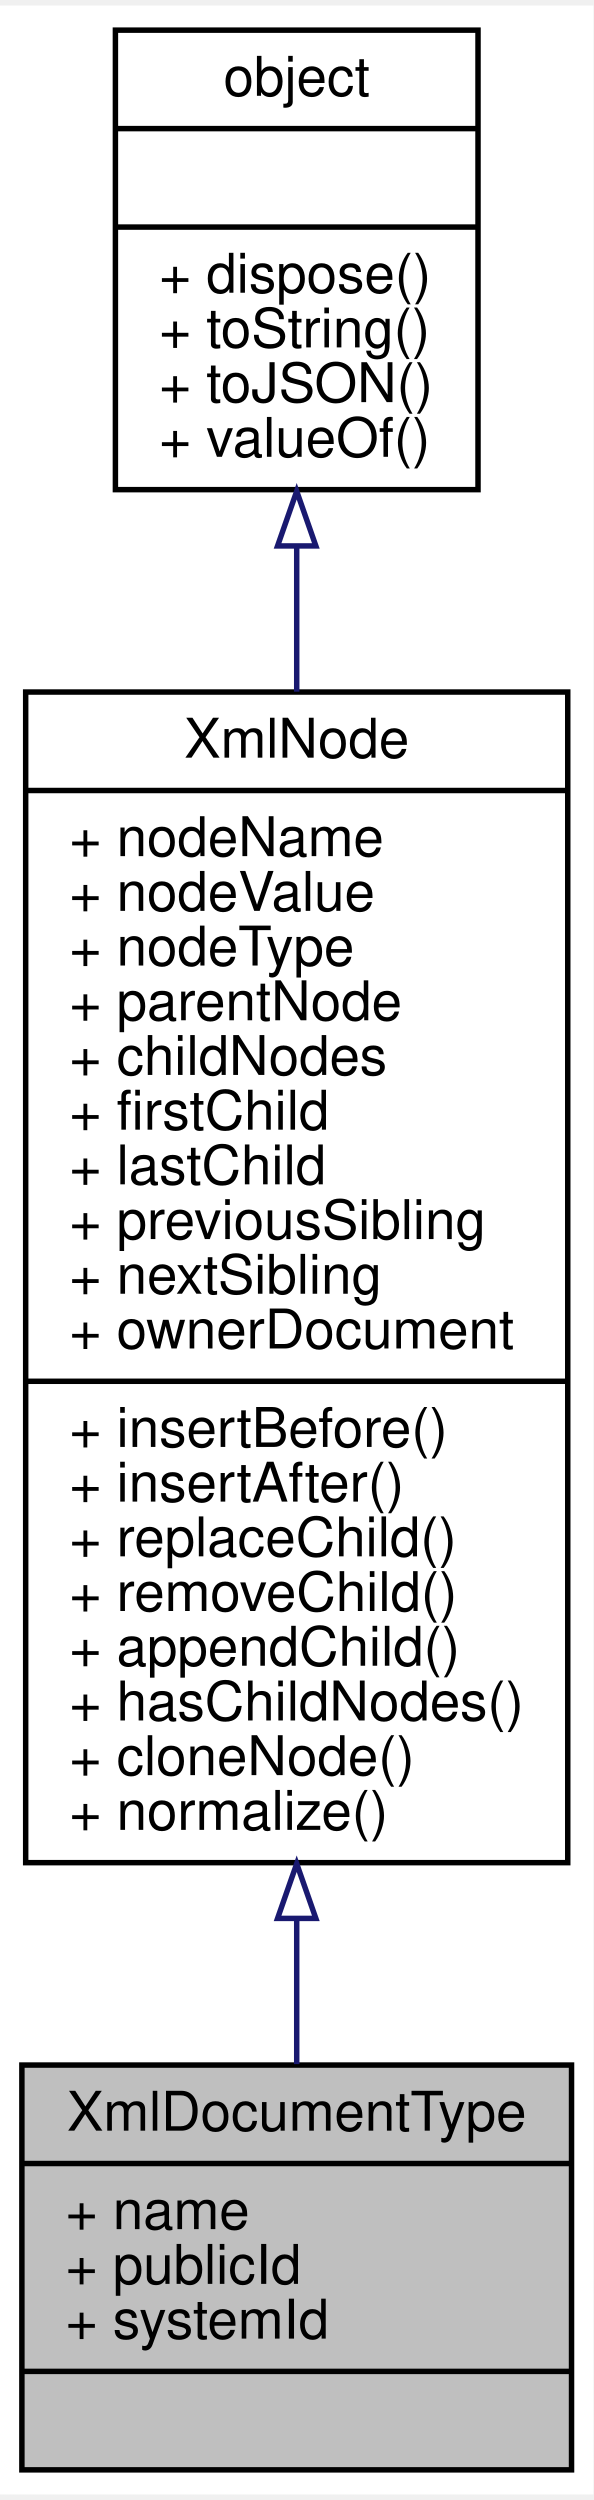
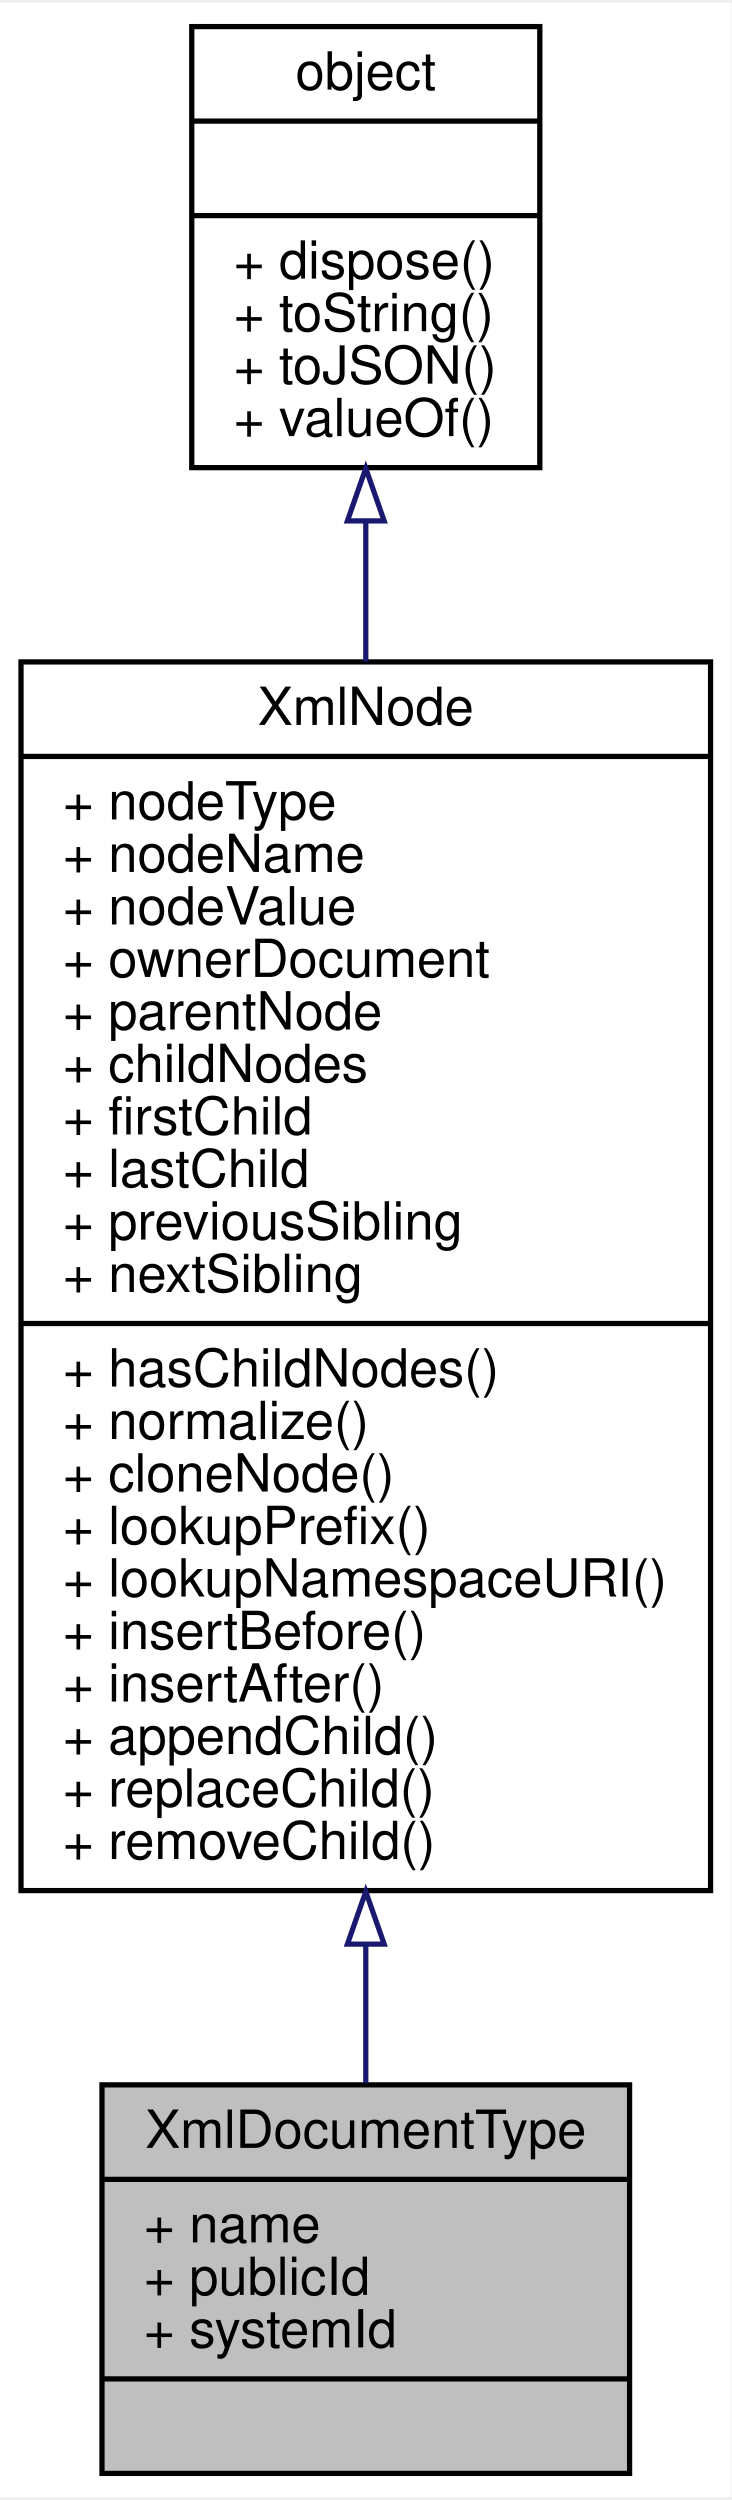
- <svg xmlns="http://www.w3.org/2000/svg" xmlns:xlink="http://www.w3.org/1999/xlink" width="108pt" height="455pt" viewBox="0.00 0.00 108.48 455.00">
-   <g id="graph0" class="graph" transform="scale(1 1) rotate(0) translate(4 451)">
-     <polygon fill="white" stroke="none" points="-4,4 -4,-451 104.482,-451 104.482,4 -4,4" />
+ <svg xmlns="http://www.w3.org/2000/svg" xmlns:xlink="http://www.w3.org/1999/xlink" width="139pt" height="475pt" viewBox="0.00 0.00 139.33 475.00">
+   <g id="graph0" class="graph" transform="scale(1 1) rotate(0) translate(4 471)">
+     <polygon fill="white" stroke="none" points="-4,4 -4,-471 135.327,-471 135.327,4 -4,4" />
    <g id="node1" class="node">
-       <polygon fill="#bfbfbf" stroke="black" points="0,-0.5 0,-74.5 100.482,-74.5 100.482,-0.5 0,-0.5" />
-       <text text-anchor="middle" x="50.241" y="-62.5" font-family="Helvetica,sans-Serif" font-size="10.00">XmlDocumentType</text>
-       <polyline fill="none" stroke="black" points="0,-56.5 100.482,-56.5 " />
-       <text text-anchor="start" x="8" y="-44.5" font-family="Helvetica,sans-Serif" font-size="10.00">+ name</text>
-       <text text-anchor="start" x="8" y="-34.5" font-family="Helvetica,sans-Serif" font-size="10.00">+ publicId</text>
-       <text text-anchor="start" x="8" y="-24.5" font-family="Helvetica,sans-Serif" font-size="10.00">+ systemId</text>
-       <polyline fill="none" stroke="black" points="0,-18.5 100.482,-18.5 " />
-       <text text-anchor="middle" x="50.241" y="-6.5" font-family="Helvetica,sans-Serif" font-size="10.00"> </text>
+       <polygon fill="#bfbfbf" stroke="black" points="15.422,-0.5 15.422,-74.5 115.905,-74.5 115.905,-0.5 15.422,-0.5" />
+       <text text-anchor="middle" x="65.664" y="-62.5" font-family="Helvetica,sans-Serif" font-size="10.00">XmlDocumentType</text>
+       <polyline fill="none" stroke="black" points="15.422,-56.5 115.905,-56.5 " />
+       <text text-anchor="start" x="23.422" y="-44.5" font-family="Helvetica,sans-Serif" font-size="10.00">+ name</text>
+       <text text-anchor="start" x="23.422" y="-34.5" font-family="Helvetica,sans-Serif" font-size="10.00">+ publicId</text>
+       <text text-anchor="start" x="23.422" y="-24.5" font-family="Helvetica,sans-Serif" font-size="10.00">+ systemId</text>
+       <polyline fill="none" stroke="black" points="15.422,-18.5 115.905,-18.5 " />
+       <text text-anchor="middle" x="65.664" y="-6.5" font-family="Helvetica,sans-Serif" font-size="10.00"> </text>
    </g>
    <g id="node2" class="node">
      <g id="a_node2">
        <a xlink:href="../../dc/d8f/interfaceXmlNode.html" target="_top" xlink:title="XmlNode 对象是整个 DOM 的基础数据类型 ">
-           <polygon fill="white" stroke="black" points="0.693,-111.5 0.693,-325.5 99.789,-325.5 99.789,-111.5 0.693,-111.5" />
-           <text text-anchor="middle" x="50.241" y="-313.5" font-family="Helvetica,sans-Serif" font-size="10.00">XmlNode</text>
-           <polyline fill="none" stroke="black" points="0.693,-307.5 99.789,-307.5 " />
-           <text text-anchor="start" x="8.693" y="-295.5" font-family="Helvetica,sans-Serif" font-size="10.00">+ nodeName</text>
-           <text text-anchor="start" x="8.693" y="-285.5" font-family="Helvetica,sans-Serif" font-size="10.00">+ nodeValue</text>
-           <text text-anchor="start" x="8.693" y="-275.5" font-family="Helvetica,sans-Serif" font-size="10.00">+ nodeType</text>
-           <text text-anchor="start" x="8.693" y="-265.5" font-family="Helvetica,sans-Serif" font-size="10.00">+ parentNode</text>
-           <text text-anchor="start" x="8.693" y="-255.5" font-family="Helvetica,sans-Serif" font-size="10.00">+ childNodes</text>
-           <text text-anchor="start" x="8.693" y="-245.5" font-family="Helvetica,sans-Serif" font-size="10.00">+ firstChild</text>
-           <text text-anchor="start" x="8.693" y="-235.5" font-family="Helvetica,sans-Serif" font-size="10.00">+ lastChild</text>
-           <text text-anchor="start" x="8.693" y="-225.5" font-family="Helvetica,sans-Serif" font-size="10.00">+ previousSibling</text>
-           <text text-anchor="start" x="8.693" y="-215.5" font-family="Helvetica,sans-Serif" font-size="10.00">+ nextSibling</text>
-           <text text-anchor="start" x="8.693" y="-205.5" font-family="Helvetica,sans-Serif" font-size="10.00">+ ownerDocument</text>
-           <polyline fill="none" stroke="black" points="0.693,-199.5 99.789,-199.5 " />
-           <text text-anchor="start" x="8.693" y="-187.5" font-family="Helvetica,sans-Serif" font-size="10.00">+ insertBefore()</text>
-           <text text-anchor="start" x="8.693" y="-177.5" font-family="Helvetica,sans-Serif" font-size="10.00">+ insertAfter()</text>
-           <text text-anchor="start" x="8.693" y="-167.5" font-family="Helvetica,sans-Serif" font-size="10.00">+ replaceChild()</text>
-           <text text-anchor="start" x="8.693" y="-157.5" font-family="Helvetica,sans-Serif" font-size="10.00">+ removeChild()</text>
-           <text text-anchor="start" x="8.693" y="-147.5" font-family="Helvetica,sans-Serif" font-size="10.00">+ appendChild()</text>
-           <text text-anchor="start" x="8.693" y="-137.5" font-family="Helvetica,sans-Serif" font-size="10.00">+ hasChildNodes()</text>
-           <text text-anchor="start" x="8.693" y="-127.5" font-family="Helvetica,sans-Serif" font-size="10.00">+ cloneNode()</text>
-           <text text-anchor="start" x="8.693" y="-117.5" font-family="Helvetica,sans-Serif" font-size="10.00">+ normalize()</text>
+           <polygon fill="white" stroke="black" points="0,-111.5 0,-345.5 131.327,-345.5 131.327,-111.5 0,-111.5" />
+           <text text-anchor="middle" x="65.664" y="-333.5" font-family="Helvetica,sans-Serif" font-size="10.00">XmlNode</text>
+           <polyline fill="none" stroke="black" points="0,-327.5 131.327,-327.5 " />
+           <text text-anchor="start" x="8" y="-315.5" font-family="Helvetica,sans-Serif" font-size="10.00">+ nodeType</text>
+           <text text-anchor="start" x="8" y="-305.5" font-family="Helvetica,sans-Serif" font-size="10.00">+ nodeName</text>
+           <text text-anchor="start" x="8" y="-295.5" font-family="Helvetica,sans-Serif" font-size="10.00">+ nodeValue</text>
+           <text text-anchor="start" x="8" y="-285.5" font-family="Helvetica,sans-Serif" font-size="10.00">+ ownerDocument</text>
+           <text text-anchor="start" x="8" y="-275.5" font-family="Helvetica,sans-Serif" font-size="10.00">+ parentNode</text>
+           <text text-anchor="start" x="8" y="-265.5" font-family="Helvetica,sans-Serif" font-size="10.00">+ childNodes</text>
+           <text text-anchor="start" x="8" y="-255.5" font-family="Helvetica,sans-Serif" font-size="10.00">+ firstChild</text>
+           <text text-anchor="start" x="8" y="-245.5" font-family="Helvetica,sans-Serif" font-size="10.00">+ lastChild</text>
+           <text text-anchor="start" x="8" y="-235.5" font-family="Helvetica,sans-Serif" font-size="10.00">+ previousSibling</text>
+           <text text-anchor="start" x="8" y="-225.5" font-family="Helvetica,sans-Serif" font-size="10.00">+ nextSibling</text>
+           <polyline fill="none" stroke="black" points="0,-219.5 131.327,-219.5 " />
+           <text text-anchor="start" x="8" y="-207.5" font-family="Helvetica,sans-Serif" font-size="10.00">+ hasChildNodes()</text>
+           <text text-anchor="start" x="8" y="-197.5" font-family="Helvetica,sans-Serif" font-size="10.00">+ normalize()</text>
+           <text text-anchor="start" x="8" y="-187.5" font-family="Helvetica,sans-Serif" font-size="10.00">+ cloneNode()</text>
+           <text text-anchor="start" x="8" y="-177.5" font-family="Helvetica,sans-Serif" font-size="10.00">+ lookupPrefix()</text>
+           <text text-anchor="start" x="8" y="-167.5" font-family="Helvetica,sans-Serif" font-size="10.00">+ lookupNamespaceURI()</text>
+           <text text-anchor="start" x="8" y="-157.5" font-family="Helvetica,sans-Serif" font-size="10.00">+ insertBefore()</text>
+           <text text-anchor="start" x="8" y="-147.5" font-family="Helvetica,sans-Serif" font-size="10.00">+ insertAfter()</text>
+           <text text-anchor="start" x="8" y="-137.5" font-family="Helvetica,sans-Serif" font-size="10.00">+ appendChild()</text>
+           <text text-anchor="start" x="8" y="-127.5" font-family="Helvetica,sans-Serif" font-size="10.00">+ replaceChild()</text>
+           <text text-anchor="start" x="8" y="-117.5" font-family="Helvetica,sans-Serif" font-size="10.00">+ removeChild()</text>
        </a>
      </g>
    </g>
    <g id="edge1" class="edge">
-       <path fill="none" stroke="midnightblue" d="M50.241,-101.294C50.241,-91.819 50.241,-82.784 50.241,-74.669" />
-       <polygon fill="none" stroke="midnightblue" points="46.741,-101.306 50.241,-111.306 53.741,-101.306 46.741,-101.306" />
+       <path fill="none" stroke="midnightblue" d="M65.664,-101.004C65.664,-91.667 65.664,-82.801 65.664,-74.838" />
+       <polygon fill="none" stroke="midnightblue" points="62.164,-101.302 65.664,-111.302 69.164,-101.302 62.164,-101.302" />
    </g>
    <g id="node3" class="node">
      <g id="a_node3">
        <a xlink:href="../../db/d38/interfaceobject.html" target="_top" xlink:title="基础对象，所有对象均继承于此 ">
-           <polygon fill="white" stroke="black" points="17.097,-362.5 17.097,-446.5 83.385,-446.5 83.385,-362.5 17.097,-362.5" />
-           <text text-anchor="middle" x="50.241" y="-434.5" font-family="Helvetica,sans-Serif" font-size="10.00">object</text>
-           <polyline fill="none" stroke="black" points="17.097,-428.5 83.385,-428.5 " />
-           <text text-anchor="middle" x="50.241" y="-416.5" font-family="Helvetica,sans-Serif" font-size="10.00"> </text>
-           <polyline fill="none" stroke="black" points="17.097,-410.5 83.385,-410.5 " />
-           <text text-anchor="start" x="25.097" y="-398.5" font-family="Helvetica,sans-Serif" font-size="10.00">+ dispose()</text>
-           <text text-anchor="start" x="25.097" y="-388.5" font-family="Helvetica,sans-Serif" font-size="10.00">+ toString()</text>
-           <text text-anchor="start" x="25.097" y="-378.5" font-family="Helvetica,sans-Serif" font-size="10.00">+ toJSON()</text>
-           <text text-anchor="start" x="25.097" y="-368.5" font-family="Helvetica,sans-Serif" font-size="10.00">+ valueOf()</text>
+           <polygon fill="white" stroke="black" points="32.52,-382.5 32.52,-466.5 98.808,-466.5 98.808,-382.5 32.52,-382.5" />
+           <text text-anchor="middle" x="65.664" y="-454.5" font-family="Helvetica,sans-Serif" font-size="10.00">object</text>
+           <polyline fill="none" stroke="black" points="32.52,-448.5 98.808,-448.5 " />
+           <text text-anchor="middle" x="65.664" y="-436.5" font-family="Helvetica,sans-Serif" font-size="10.00"> </text>
+           <polyline fill="none" stroke="black" points="32.52,-430.5 98.808,-430.5 " />
+           <text text-anchor="start" x="40.52" y="-418.5" font-family="Helvetica,sans-Serif" font-size="10.00">+ dispose()</text>
+           <text text-anchor="start" x="40.52" y="-408.5" font-family="Helvetica,sans-Serif" font-size="10.00">+ toString()</text>
+           <text text-anchor="start" x="40.52" y="-398.5" font-family="Helvetica,sans-Serif" font-size="10.00">+ toJSON()</text>
+           <text text-anchor="start" x="40.52" y="-388.5" font-family="Helvetica,sans-Serif" font-size="10.00">+ valueOf()</text>
        </a>
      </g>
    </g>
    <g id="edge2" class="edge">
-       <path fill="none" stroke="midnightblue" d="M50.241,-351.946C50.241,-343.588 50.241,-334.674 50.241,-325.573" />
-       <polygon fill="none" stroke="midnightblue" points="46.741,-352.207 50.241,-362.207 53.741,-352.207 46.741,-352.207" />
+       <path fill="none" stroke="midnightblue" d="M65.664,-372.085C65.664,-363.706 65.664,-354.74 65.664,-345.536" />
+       <polygon fill="none" stroke="midnightblue" points="62.164,-372.358 65.664,-382.358 69.164,-372.358 62.164,-372.358" />
    </g>
  </g>
</svg>
